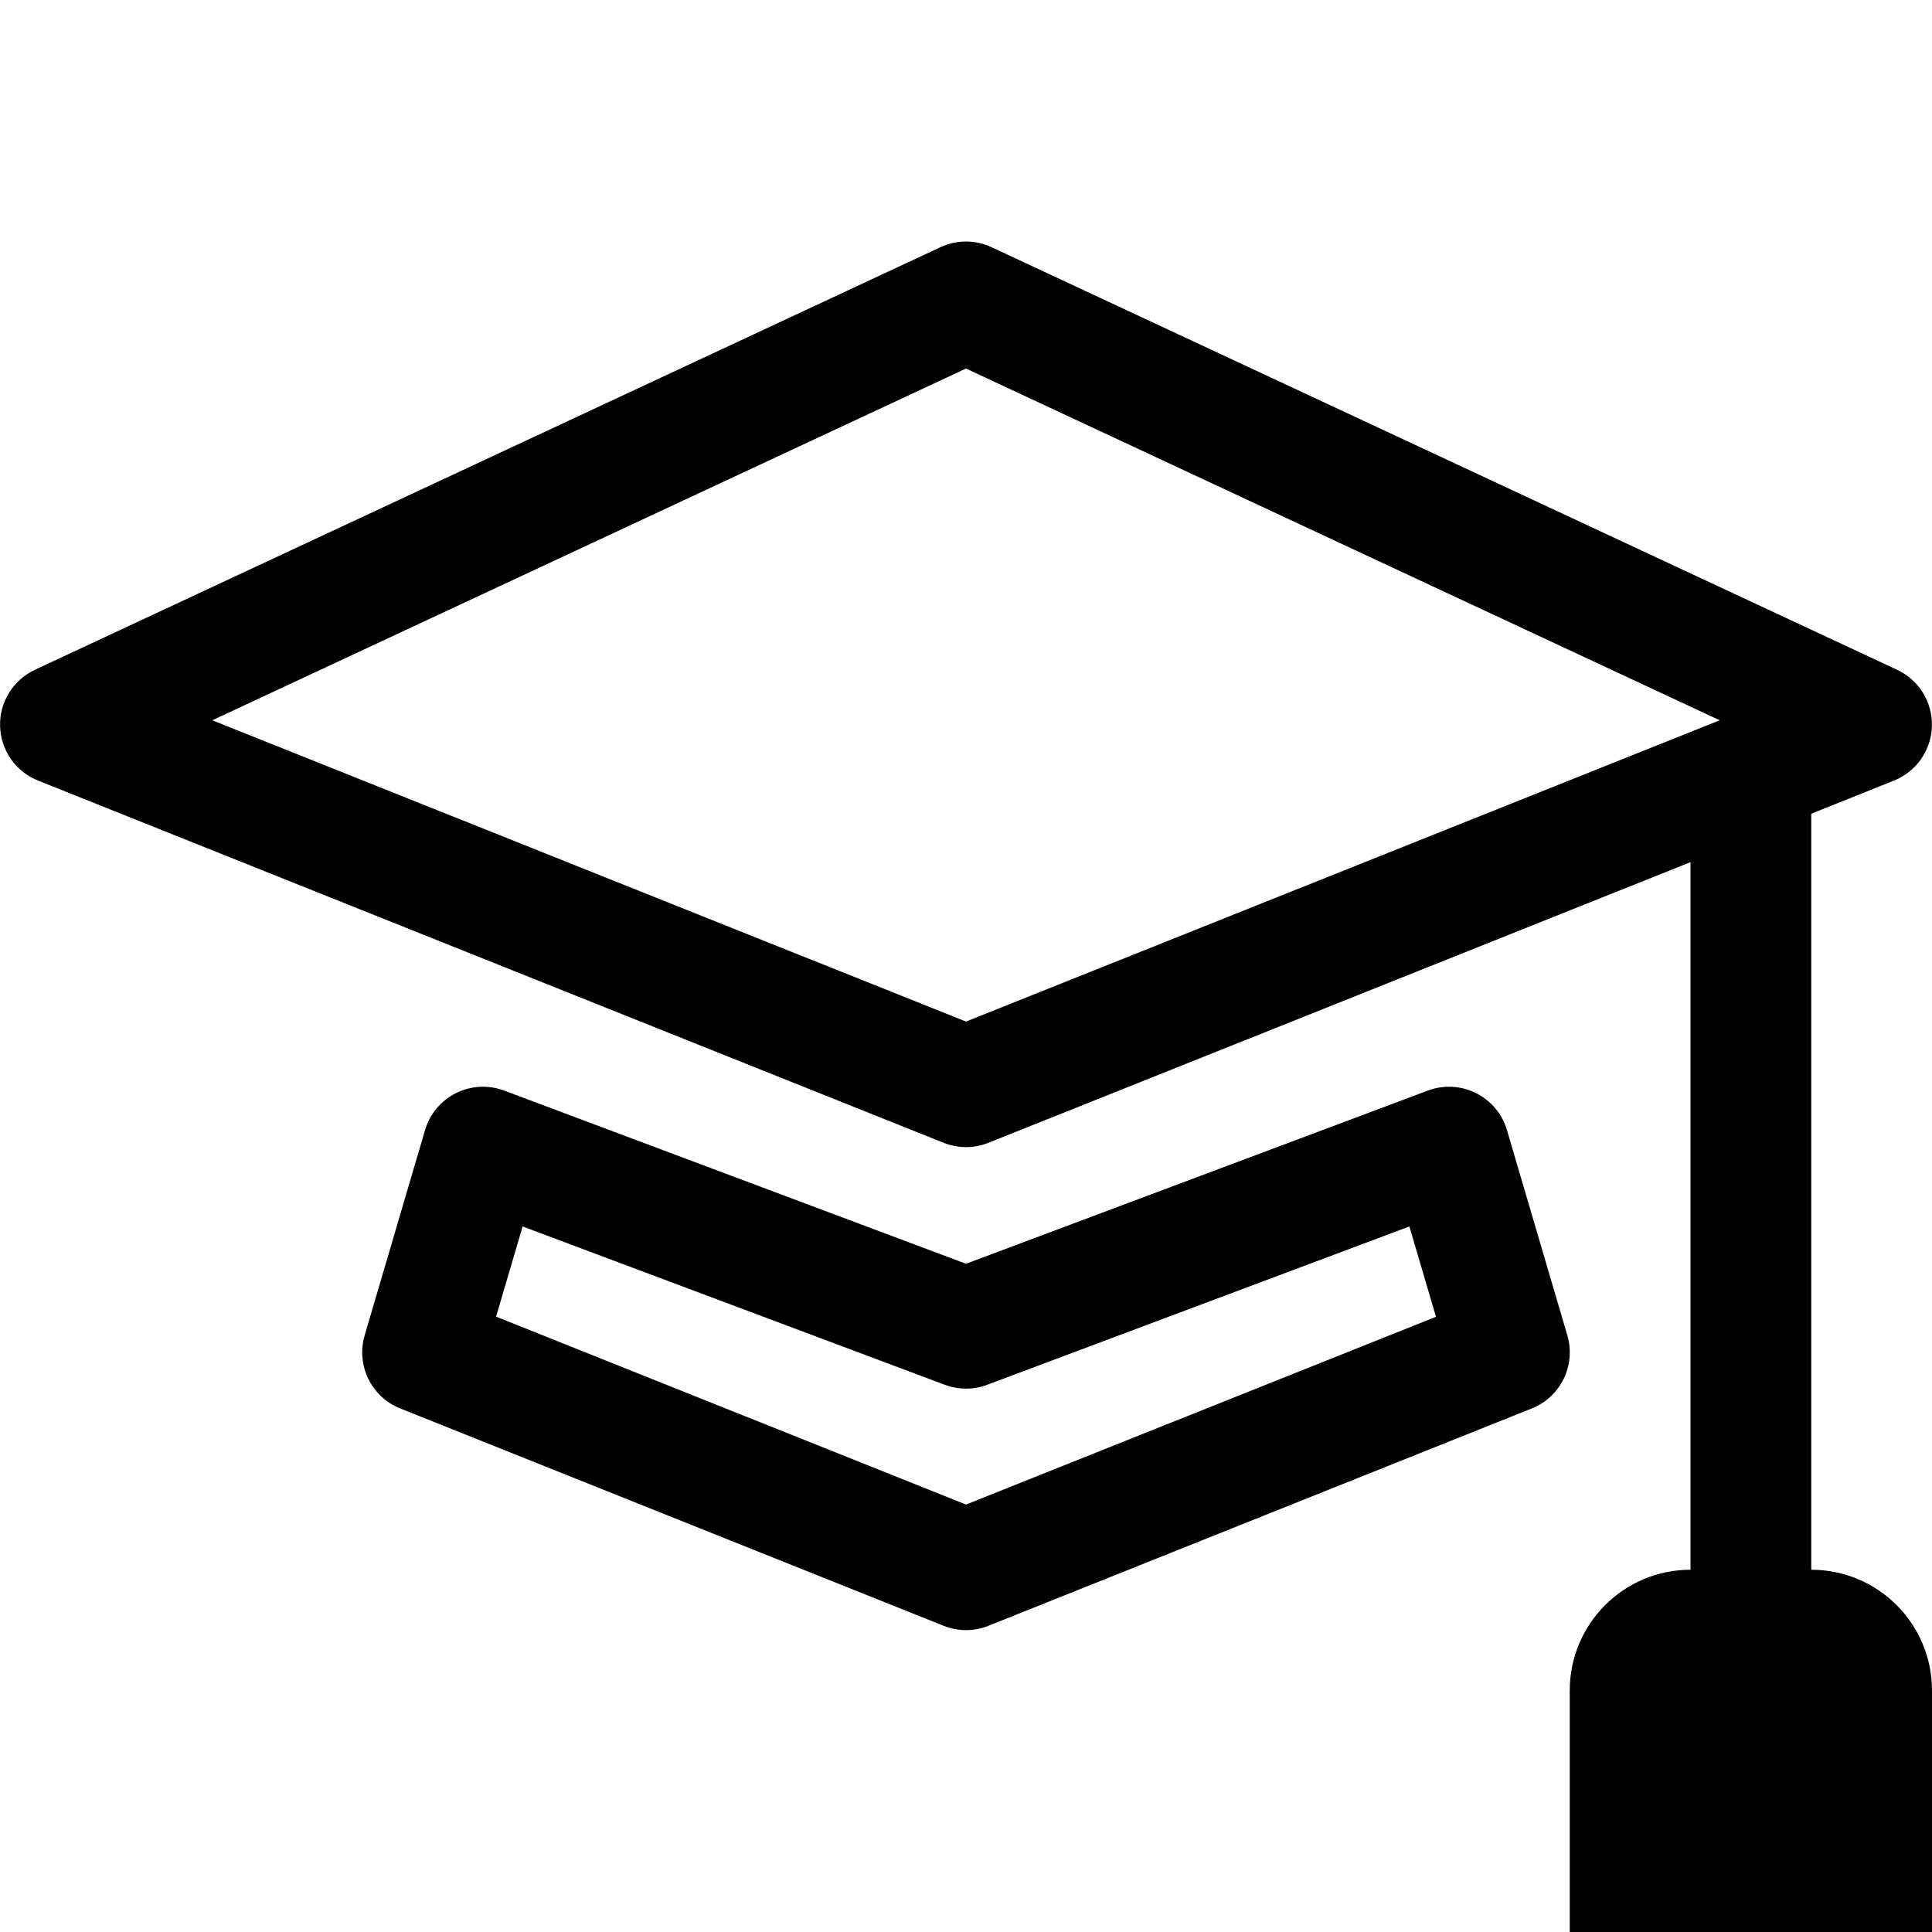
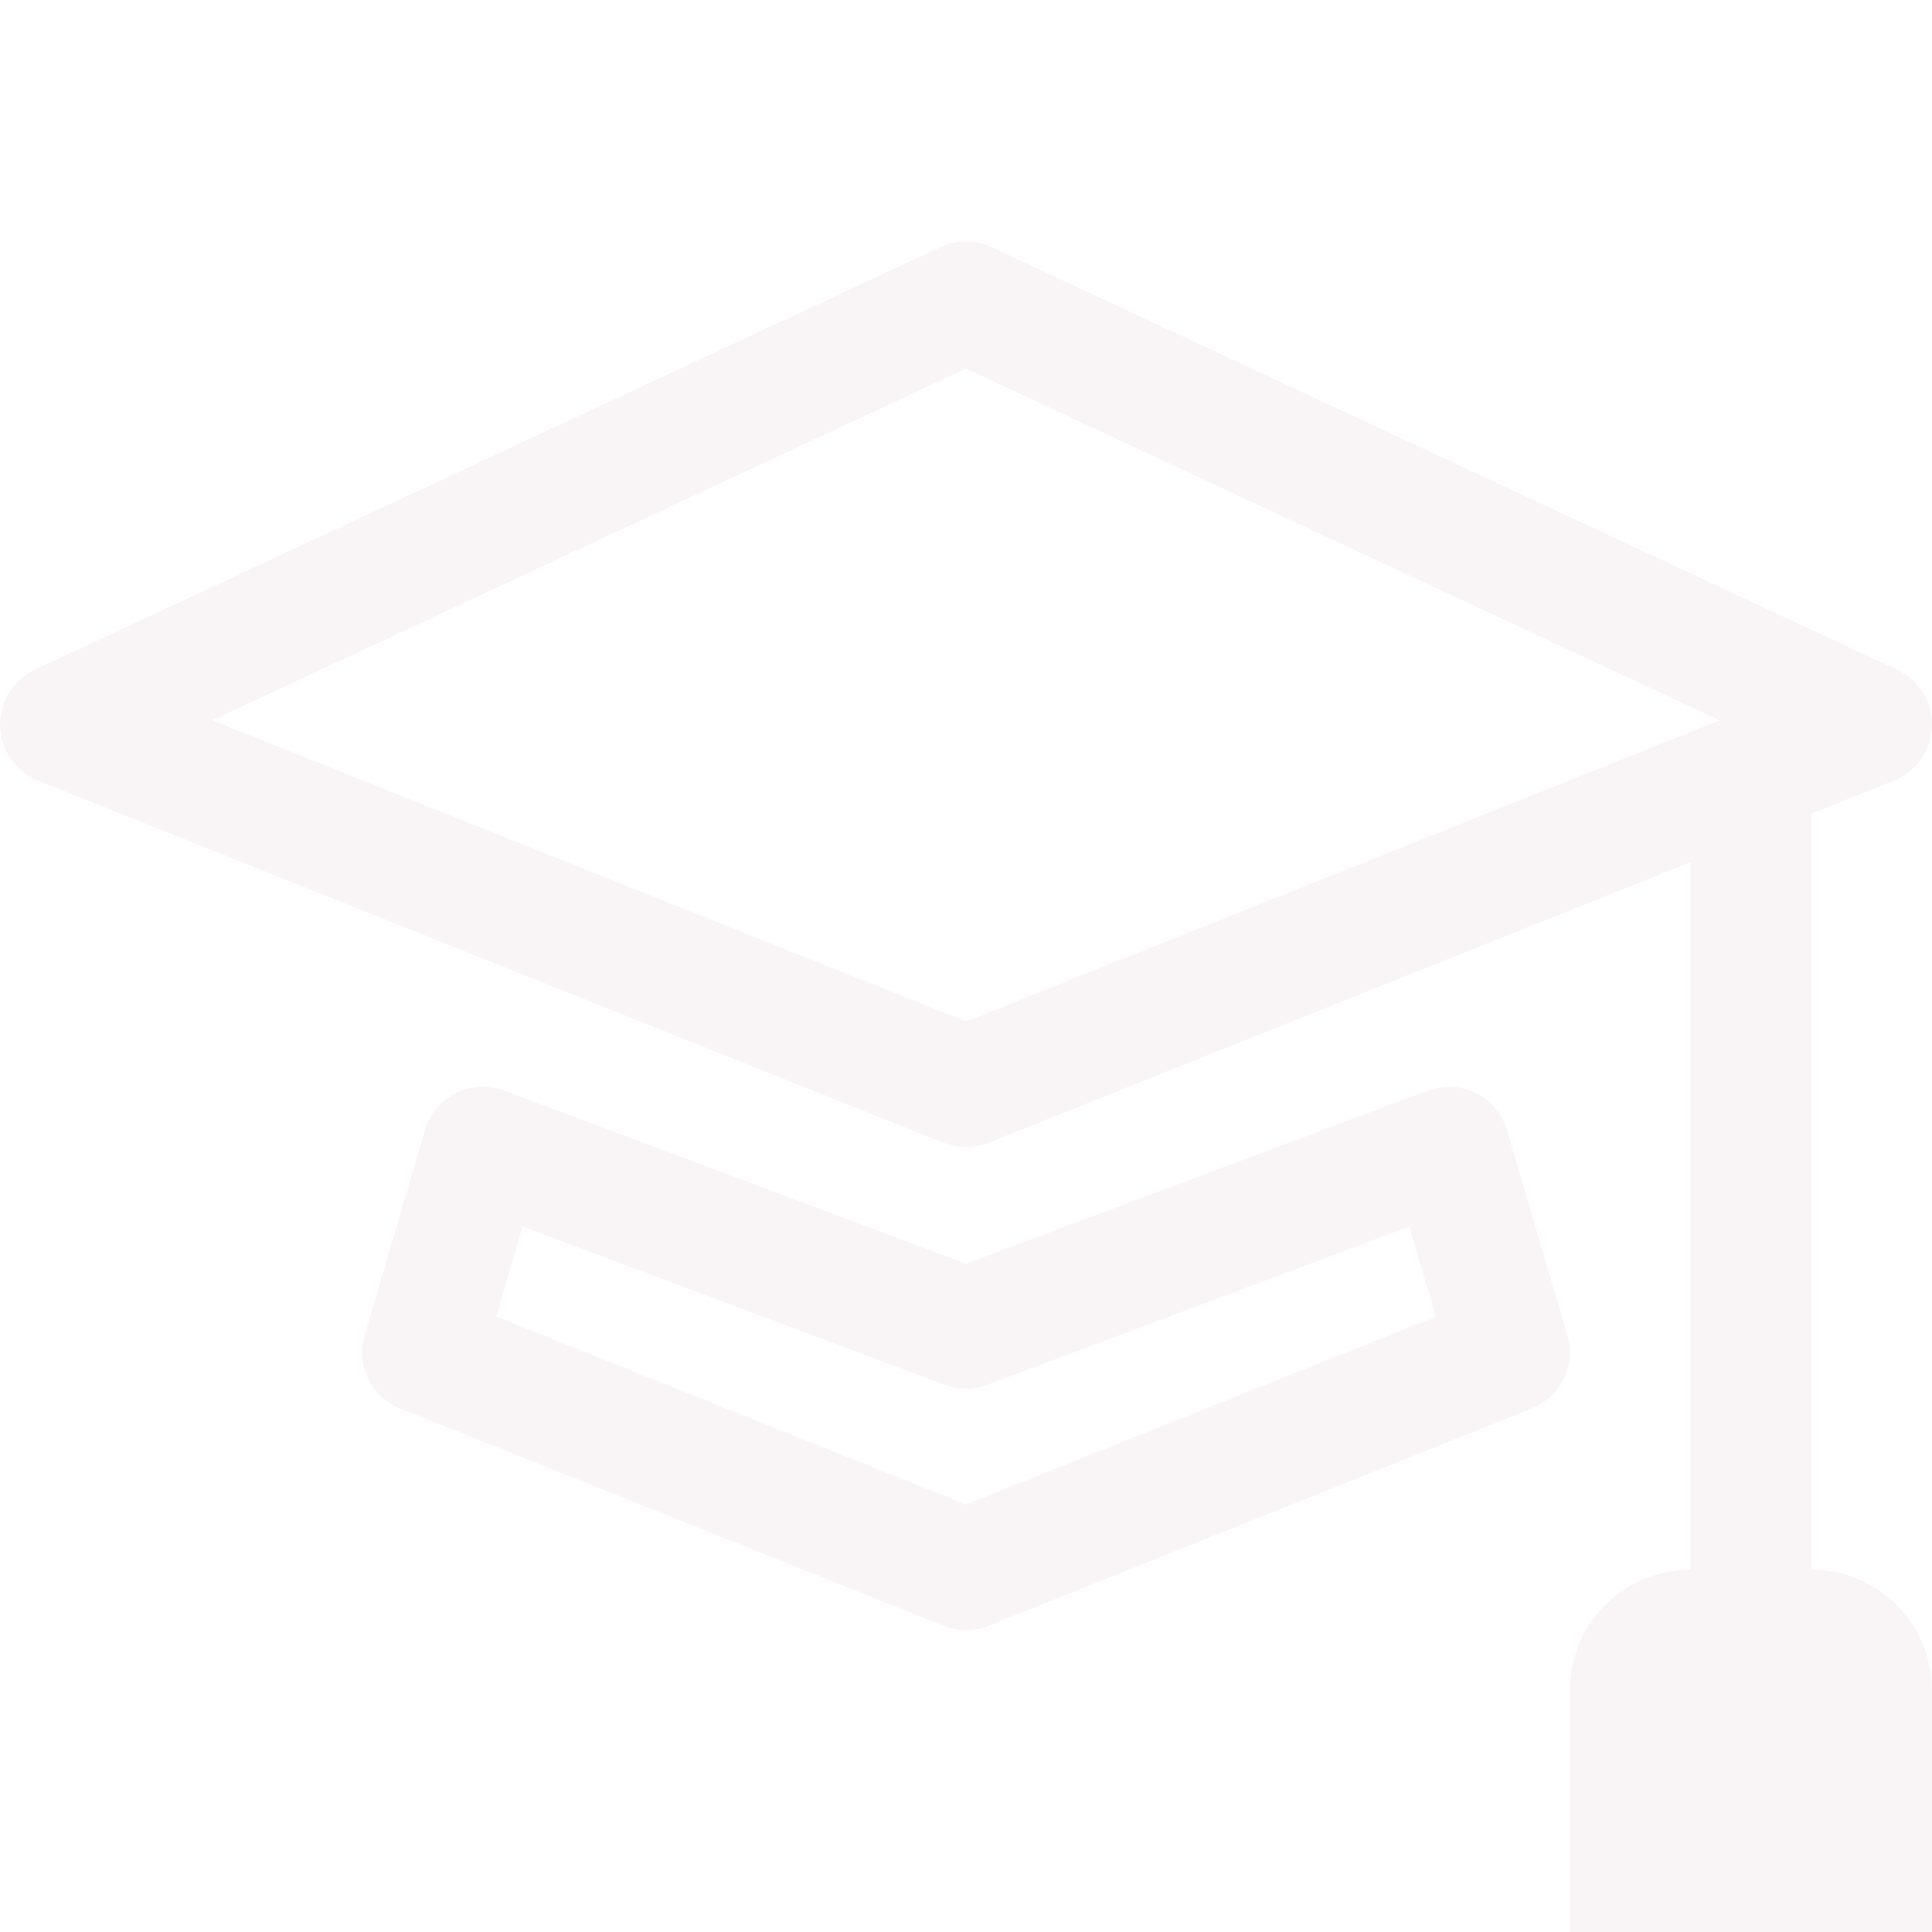
- <svg xmlns="http://www.w3.org/2000/svg" width="16" height="16" fill="currentColor" class="bi bi-mortarboard" viewBox="0 0 16 16">
+ <svg xmlns="http://www.w3.org/2000/svg" width="2vmin" height="2vmin" fill="currentColor" className="bi bi-mortarboard" viewBox="0 0 16 16" color="#f9f4f5">
  <path d="M8.211 2.047a.5.5 0 0 0-.422 0l-7.5 3.5a.5.5 0 0 0 .025.917l7.5 3a.5.5 0 0 0 .372 0L14 7.14V13a1 1 0 0 0-1 1v2h3v-2a1 1 0 0 0-1-1V6.739l.686-.275a.5.5 0 0 0 .025-.917l-7.5-3.5ZM8 8.46 1.758 5.965 8 3.052l6.242 2.913L8 8.46Z" />
  <path d="M4.176 9.032a.5.5 0 0 0-.656.327l-.5 1.7a.5.5 0 0 0 .294.605l4.5 1.8a.5.5 0 0 0 .372 0l4.5-1.8a.5.5 0 0 0 .294-.605l-.5-1.7a.5.5 0 0 0-.656-.327L8 10.466 4.176 9.032Zm-.068 1.873.22-.748 3.496 1.311a.5.5 0 0 0 .352 0l3.496-1.311.22.748L8 12.46l-3.892-1.556Z" />
</svg>
